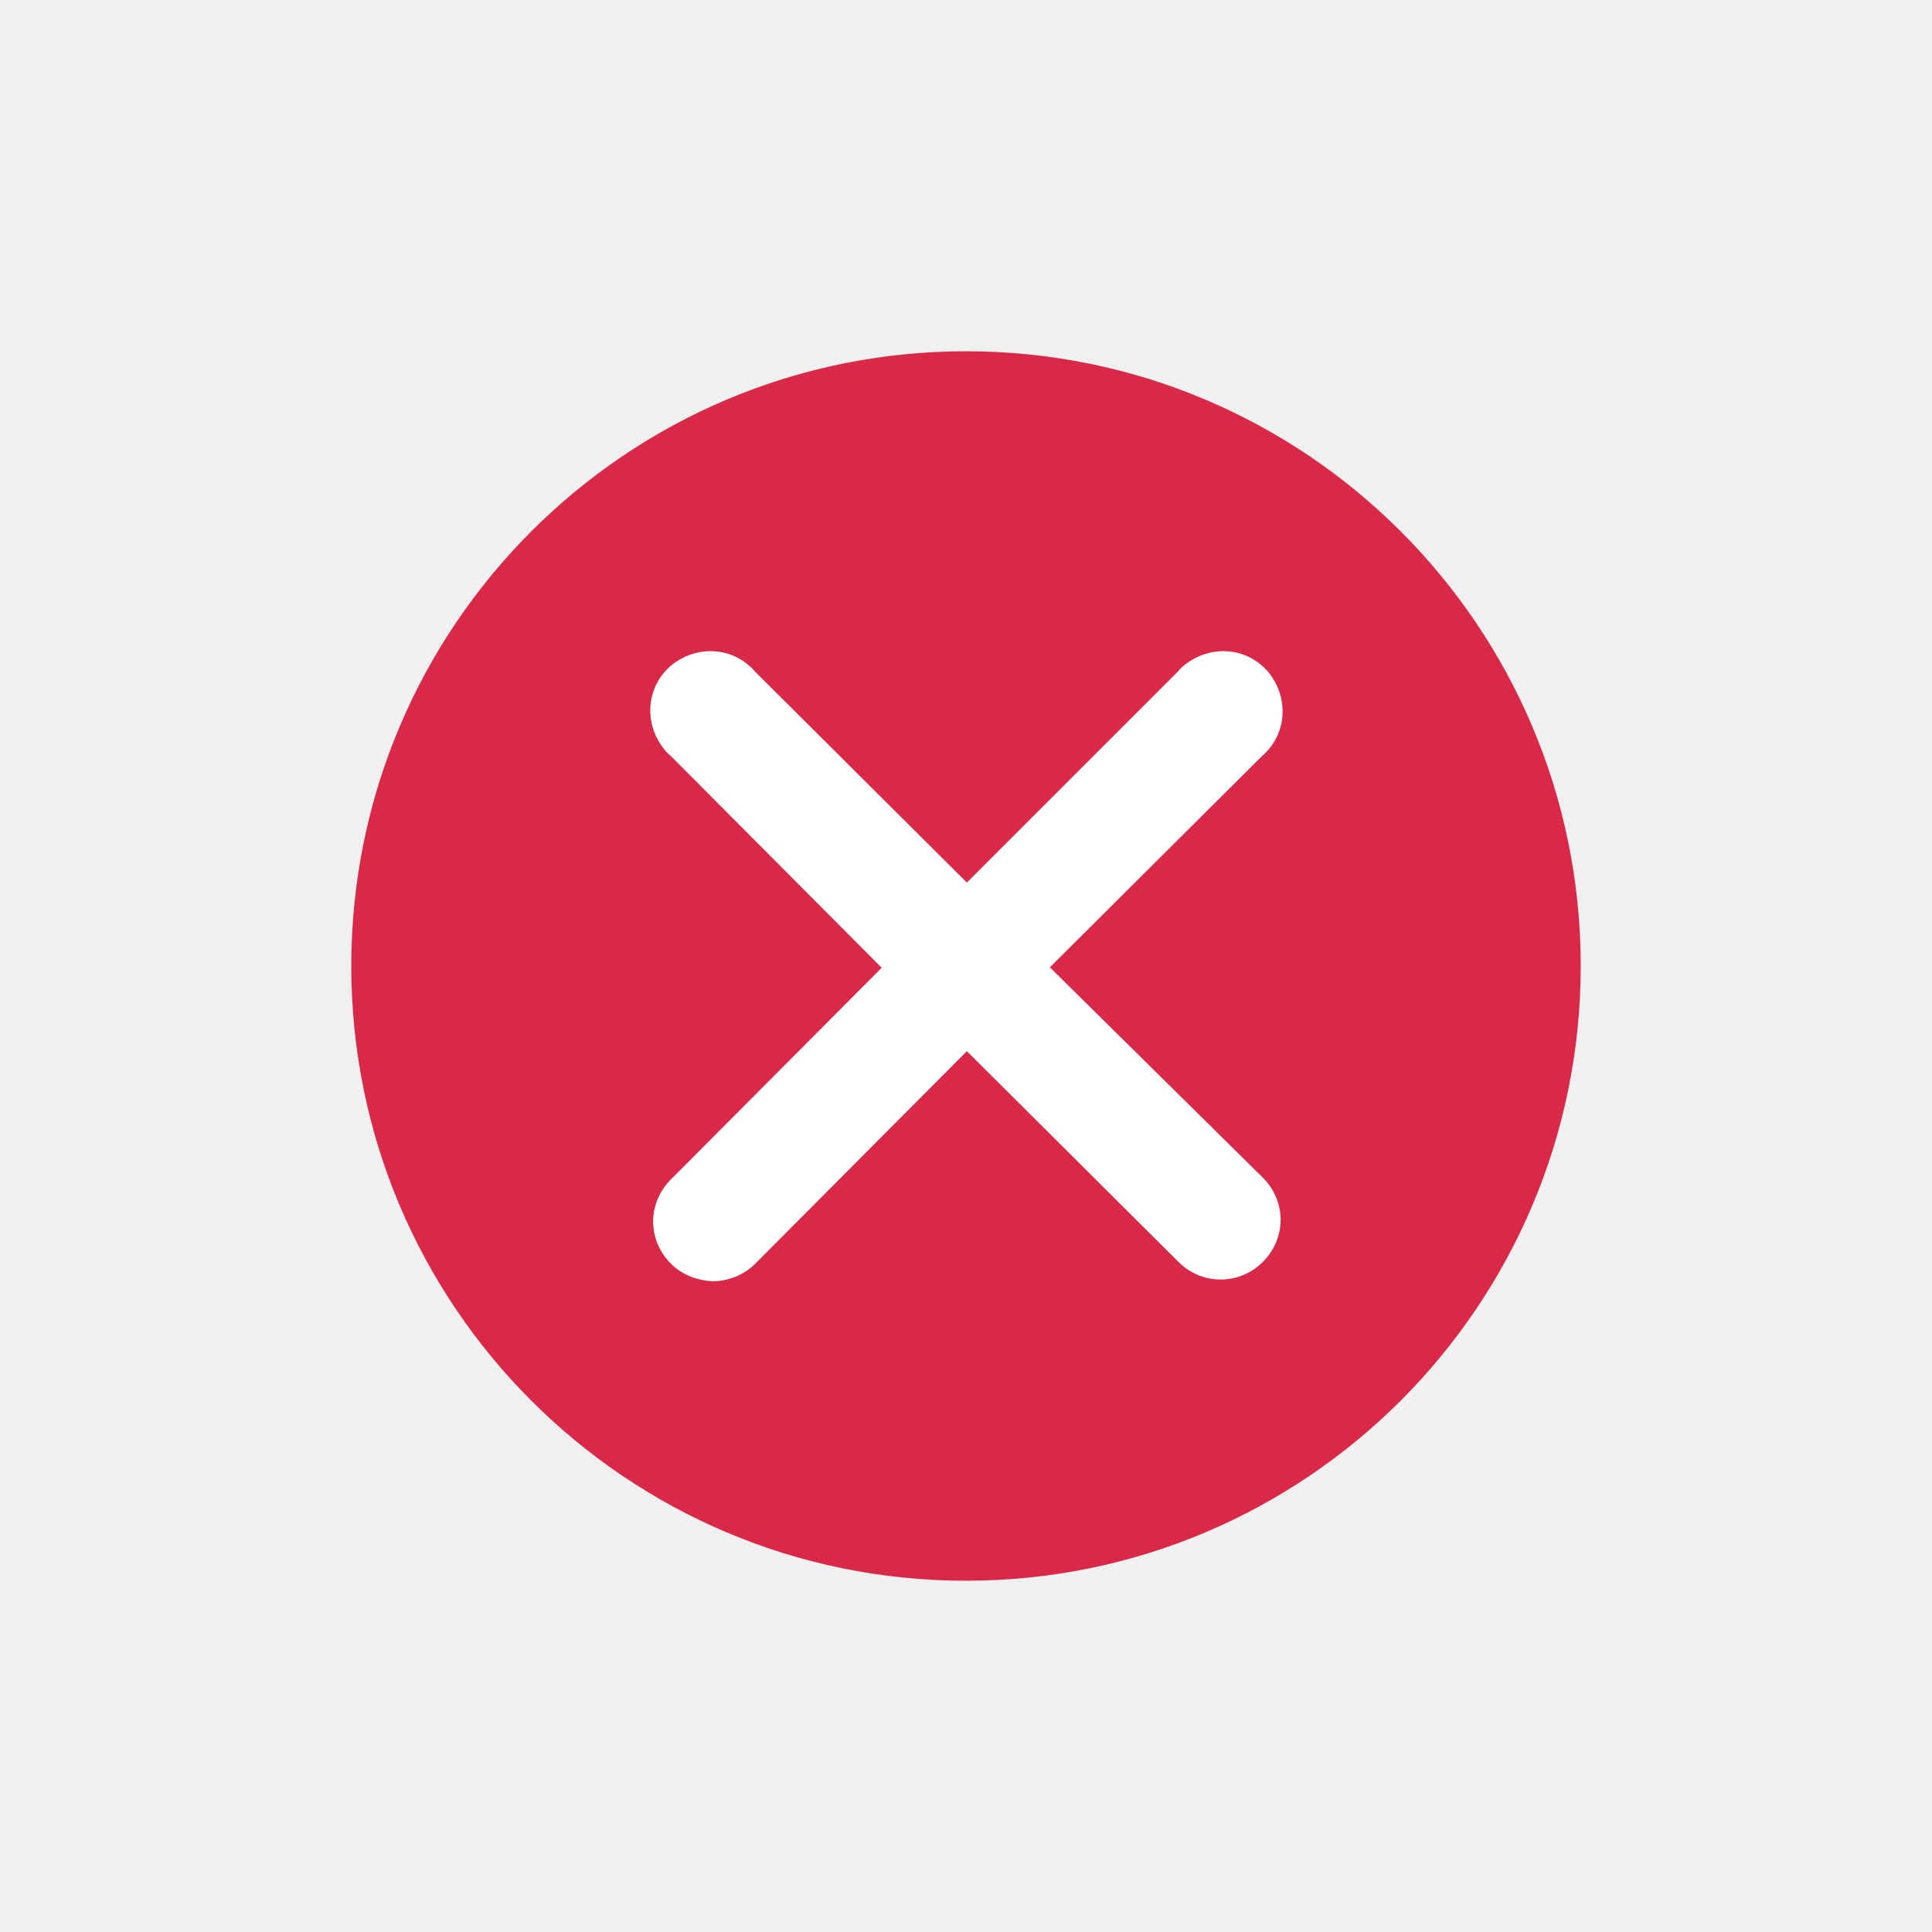
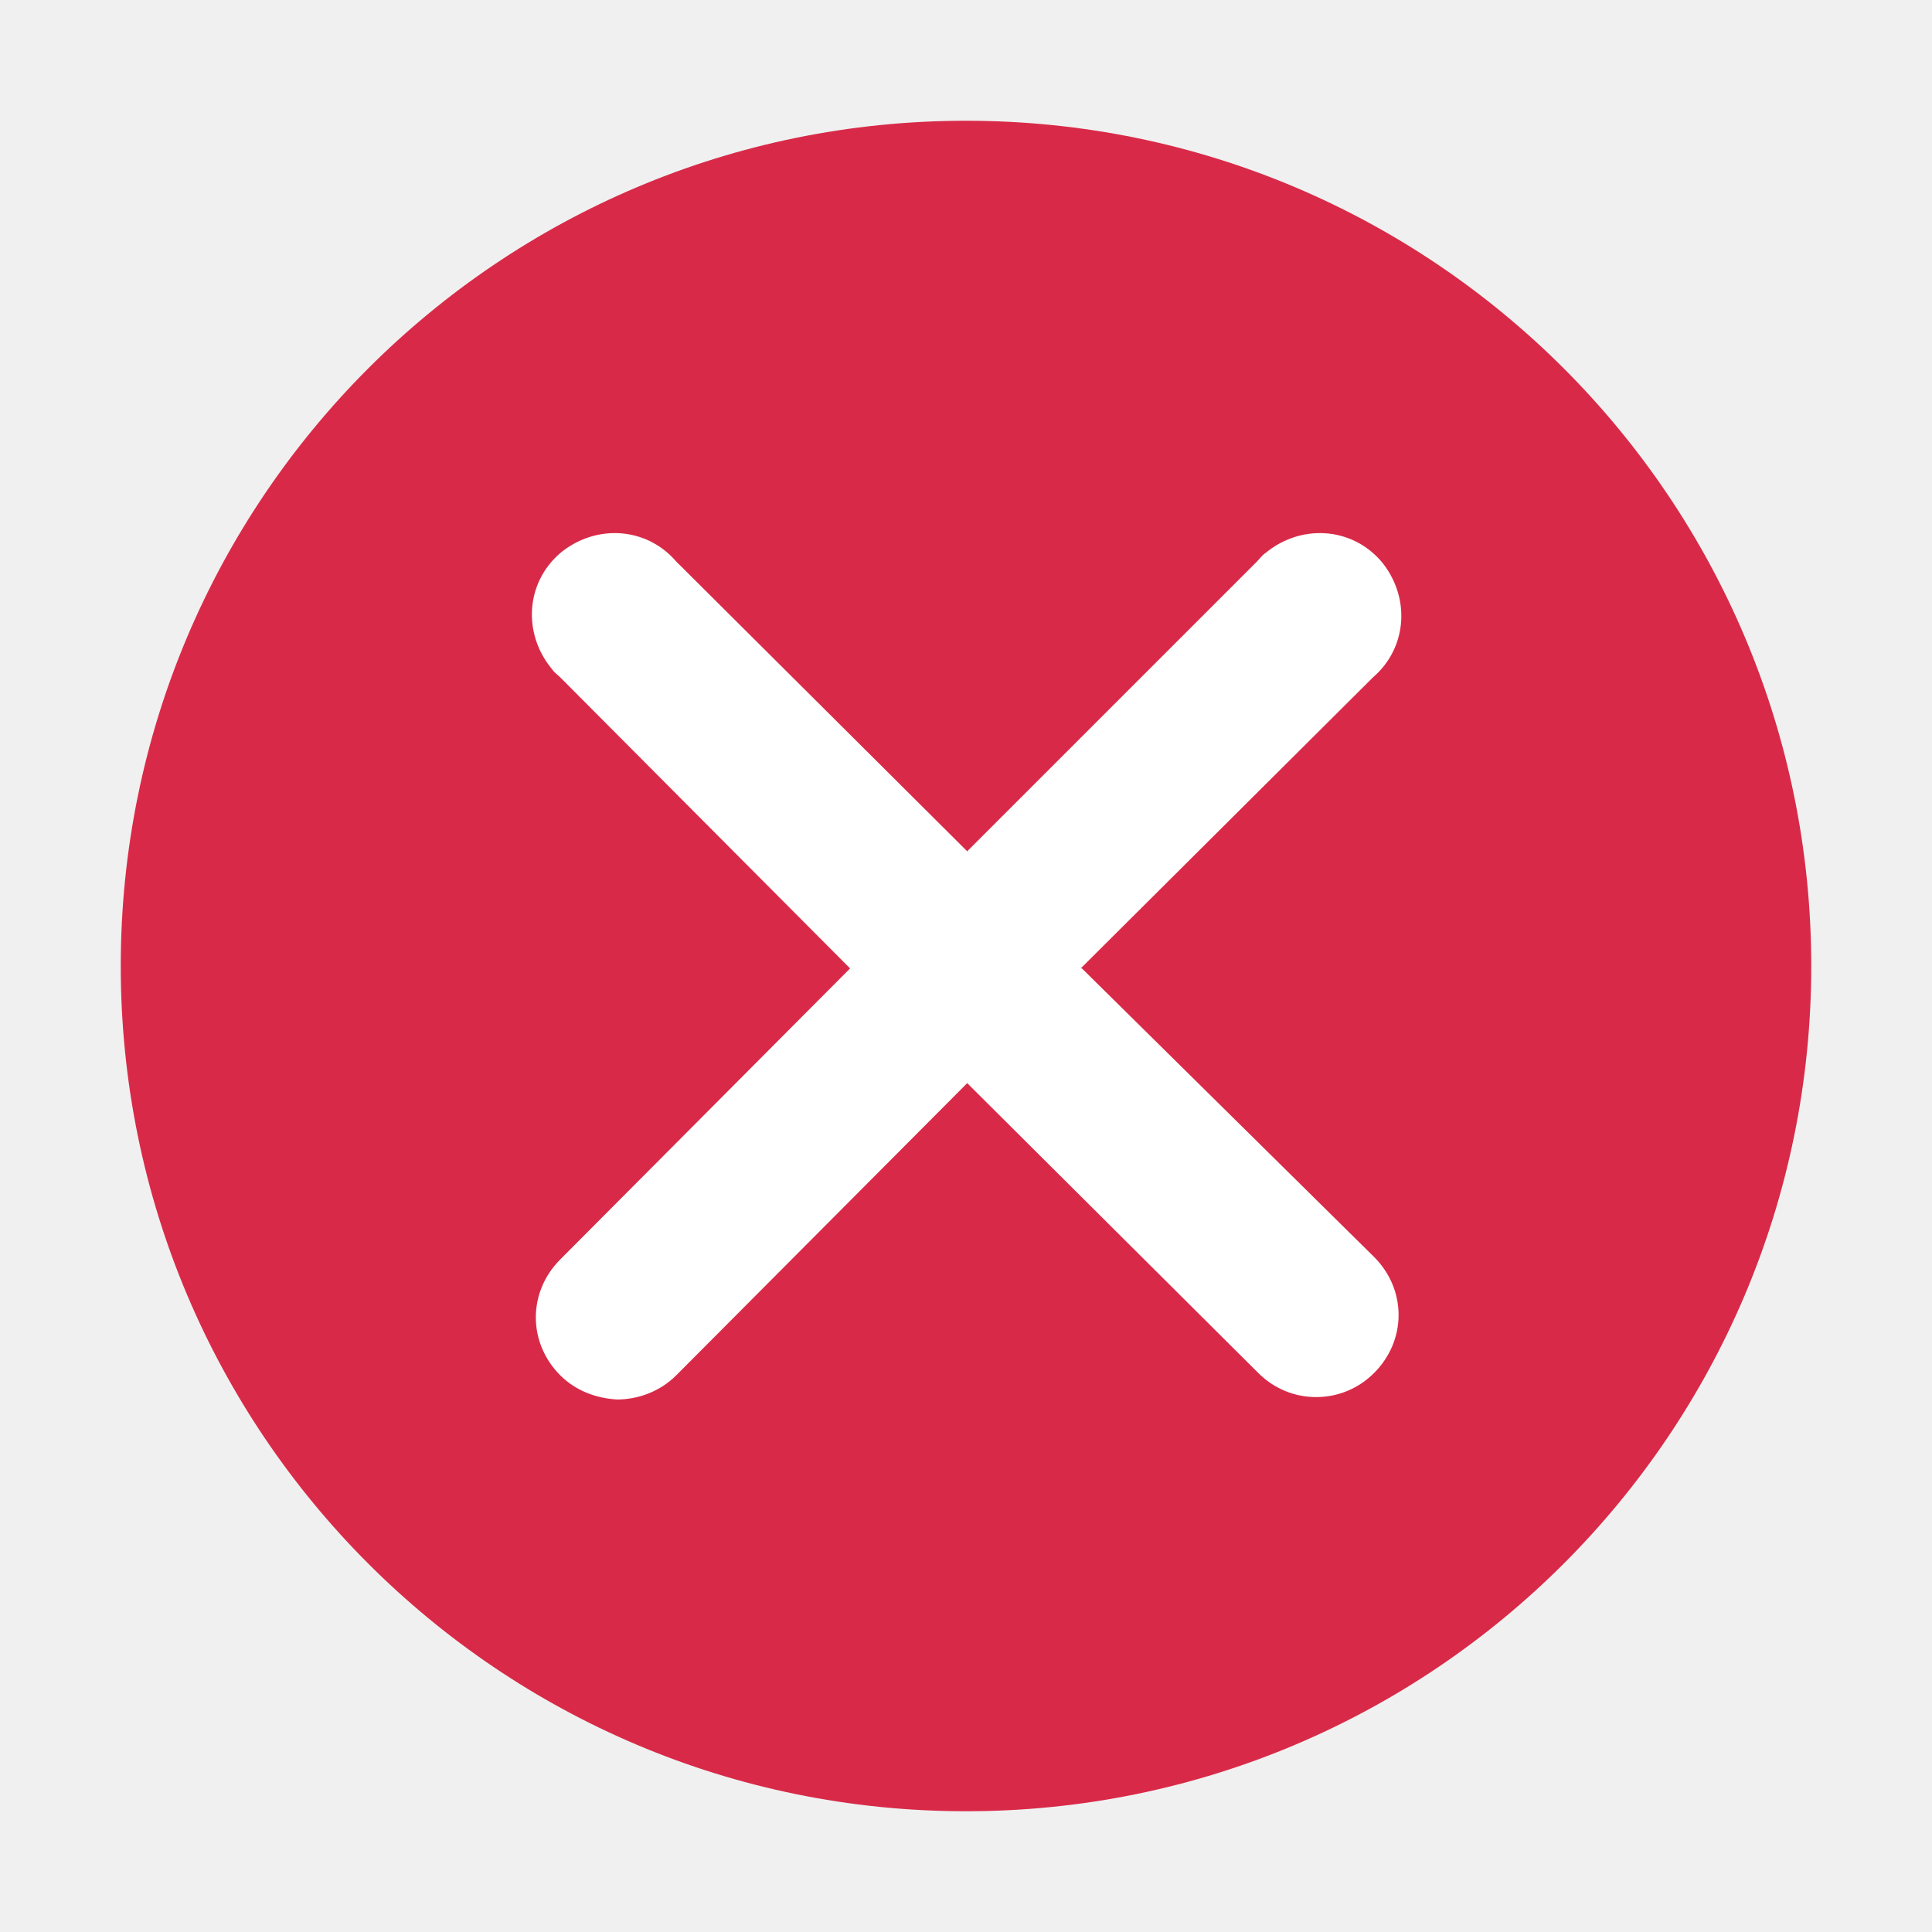
- <svg xmlns="http://www.w3.org/2000/svg" width="22" height="22" viewBox="0 0 22 22" fill="none">
-   <path d="M11 18C14.866 18 18 14.866 18 11C18 7.134 14.866 4 11 4C7.134 4 4 7.134 4 11C4 14.866 7.134 18 11 18Z" fill="#D82A48" />
-   <path d="M11.95 11.02L14.37 8.61C14.66 8.36 14.68 7.94 14.44 7.65C14.19 7.36 13.77 7.34 13.48 7.58C13.45 7.6 13.43 7.63 13.41 7.65L11.01 10.05L8.6 7.65C8.35 7.36 7.93 7.34 7.64 7.58C7.35 7.83 7.33 8.25 7.57 8.54C7.59 8.57 7.62 8.59 7.64 8.61L10.04 11.02L7.64 13.43C7.37 13.7 7.37 14.12 7.64 14.39C7.77 14.52 7.94 14.58 8.11 14.59C8.29 14.59 8.47 14.52 8.6 14.39L11.01 11.97L13.42 14.37C13.55 14.5 13.72 14.57 13.9 14.57C14.08 14.57 14.25 14.5 14.38 14.37C14.65 14.1 14.65 13.68 14.38 13.41L11.96 11.02H11.95Z" fill="white" />
+ <svg xmlns="http://www.w3.org/2000/svg" id="Ebene_1" version="1.1" viewBox="0 0 16 16">
+   <defs>
+     <style>
+       .st0 {
+         fill: #fff;
+       }
+ 
+       .st1 {
+         fill: #d82a48;
+       }
+     </style>
+   </defs>
+   <g id="state-error">
+     <circle id="Ellipse_54" class="st1" cx="8" cy="8" r="7" />
+     <g id="icon_action_close_selected">
+       <path id="Path" class="st0" d="M8.95,8.02l2.42-2.41c.29-.25.31-.67.07-.96-.25-.29-.67-.31-.96-.07-.03.02-.05.05-.07.07l-2.4,2.4-2.41-2.4c-.25-.29-.67-.31-.96-.07-.29.25-.31.67-.07.96.02.03.05.05.07.07l2.4,2.41-2.4,2.41c-.27.27-.27.69,0,.96h0c.13.13.3.19.47.2.18,0,.36-.07.49-.2l2.41-2.42,2.41,2.4c.13.13.3.2.48.2.18,0,.35-.07.48-.2.27-.27.27-.69,0-.96h0l-2.42-2.39h0Z" />
+     </g>
+   </g>
</svg>
